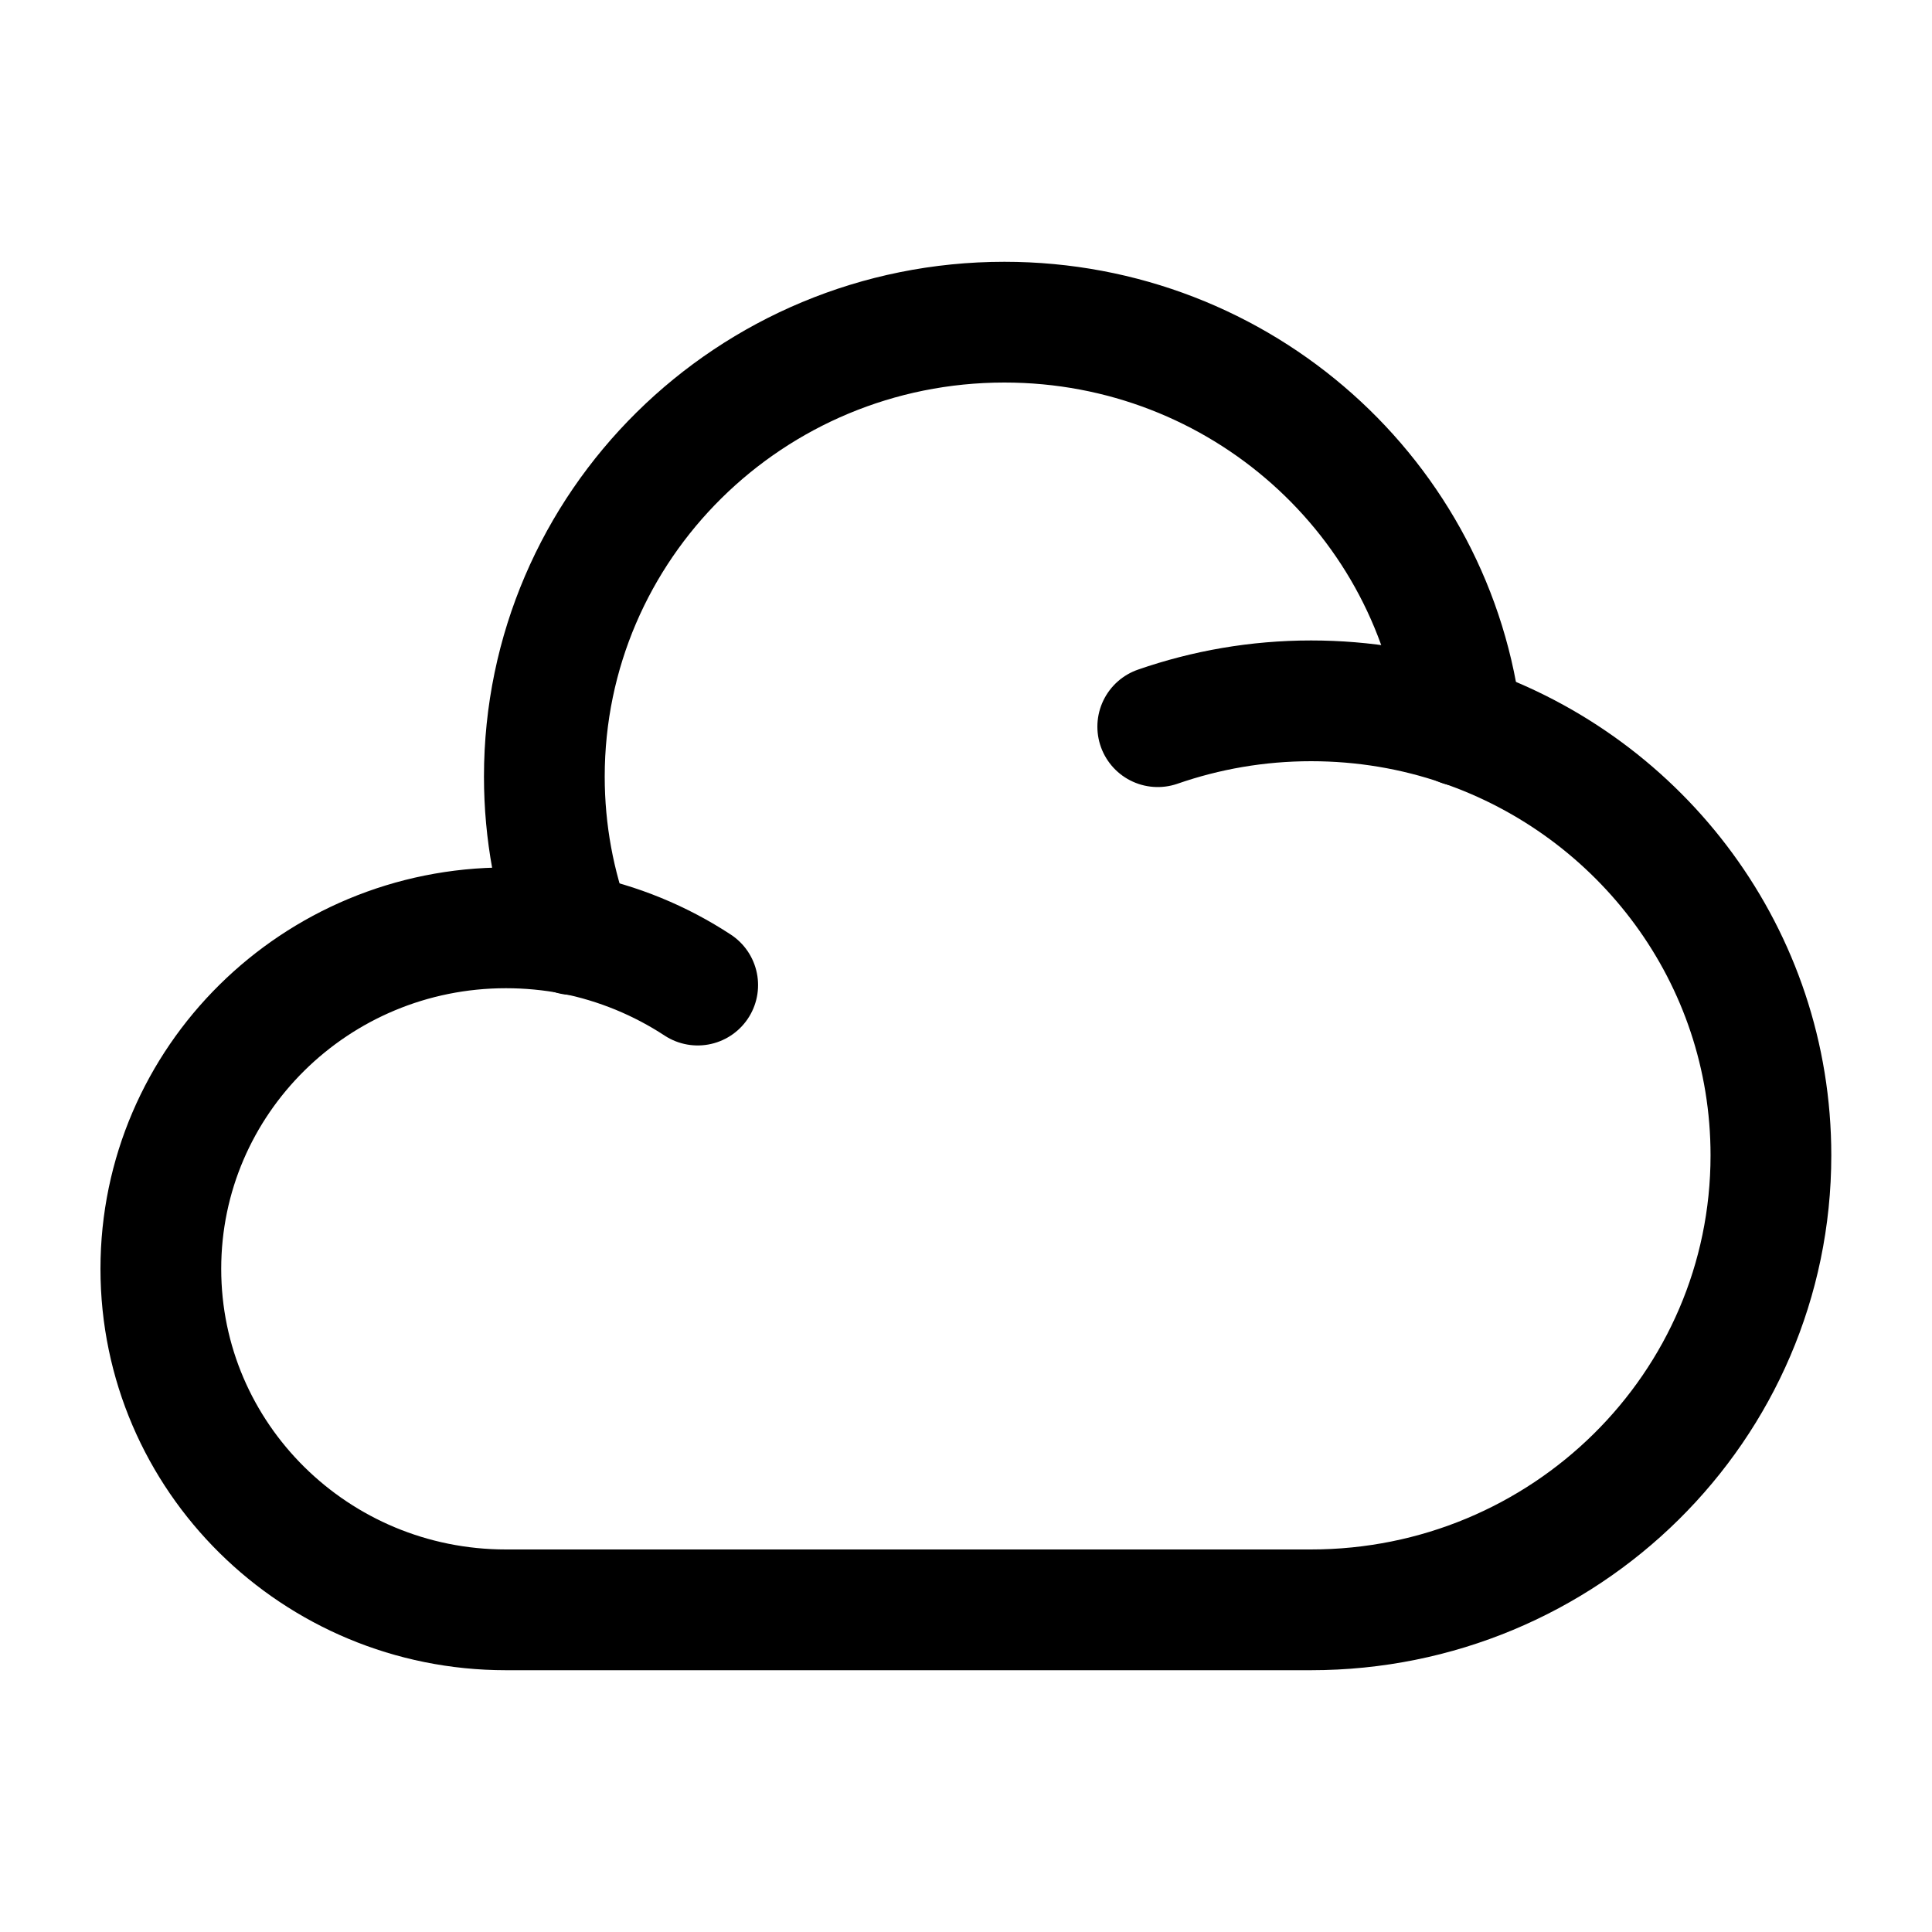
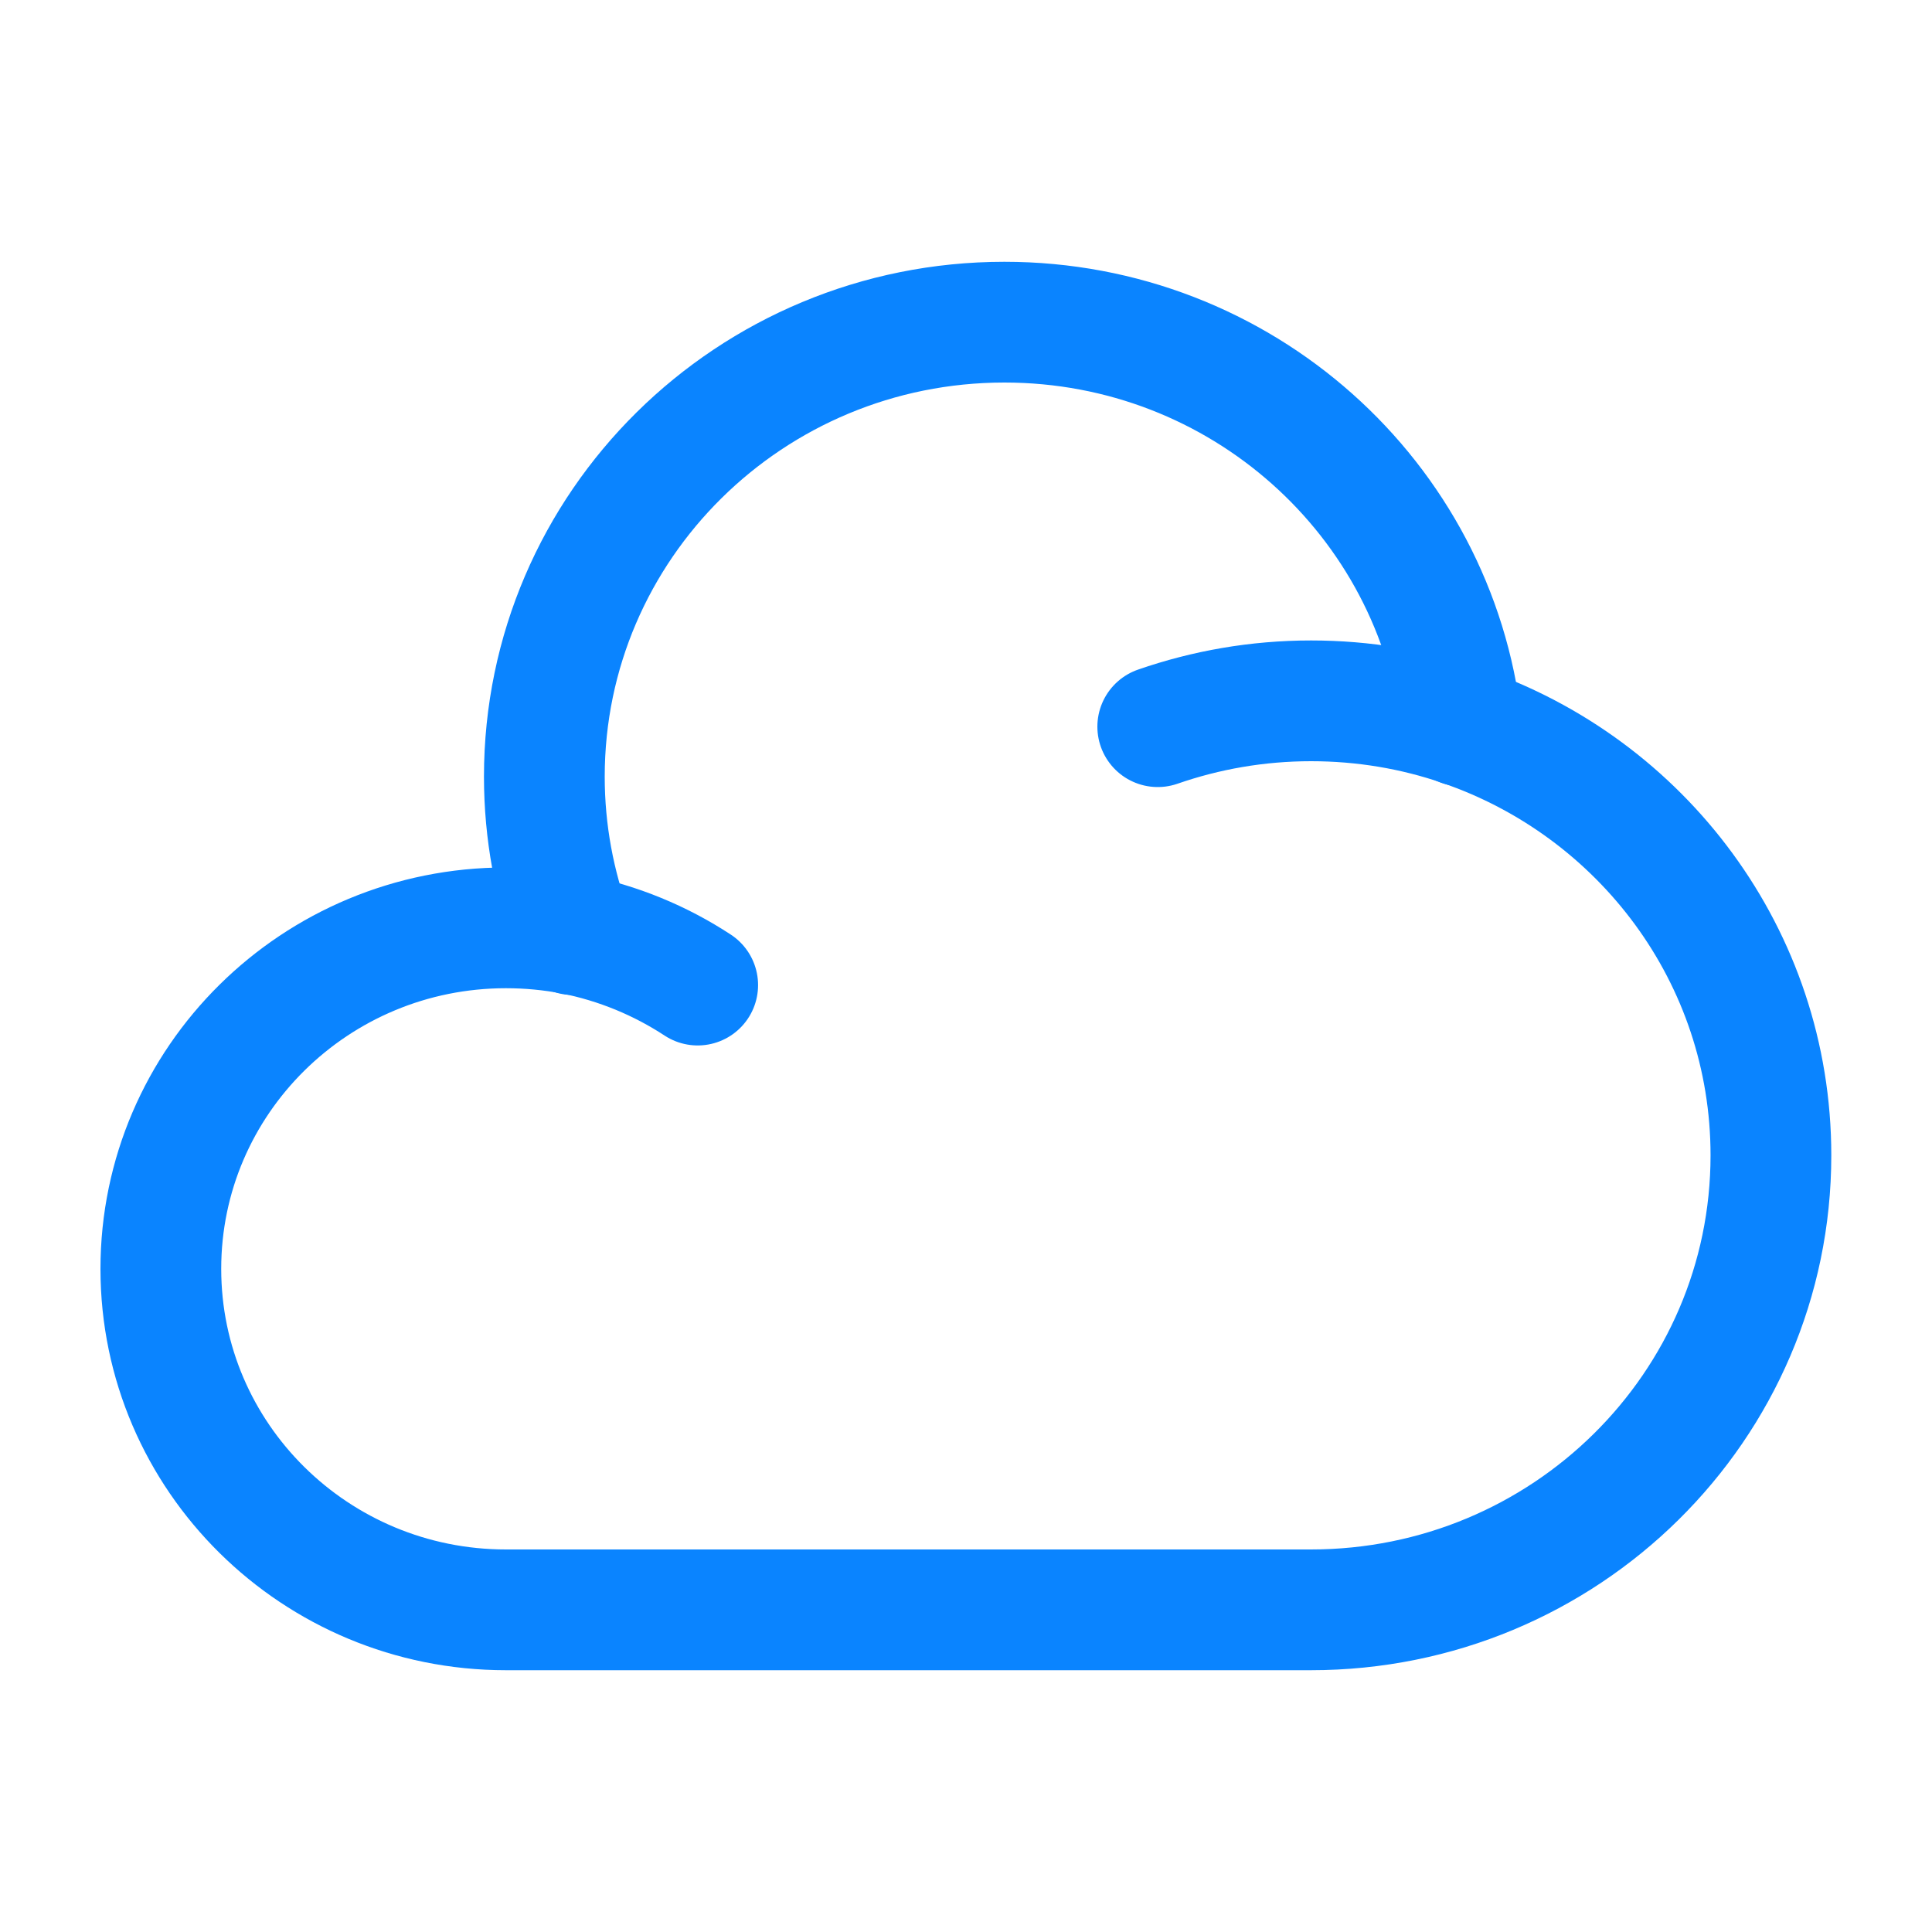
<svg xmlns="http://www.w3.org/2000/svg" version="1.1" id="Layer_1" x="0px" y="0px" viewBox="0 0 800 800" style="enable-background:new 0 0 800 800;" xml:space="preserve">
  <style type="text/css">
- 	.st0{fill:none;stroke:#000000;stroke-width:50;stroke-linecap:round;stroke-miterlimit:133.333;}
- 	.st1{fill:none;stroke:#000000;stroke-width:50;stroke-linecap:round;stroke-miterlimit:133.333;enable-background:new    ;}
+ 	.st0{fill:none;stroke:#0A84FF;stroke-width:50;stroke-linecap:round;stroke-miterlimit:133.333;}
</style>
  <path class="st0" d="M479.4,300.9c19.9-6.9,41.2-10.7,63.5-10.7c21.8,0,42.8,3.6,62.3,10.3C679.8,326,733.3,396,733.3,478.4  c0,104-85.3,188.2-190.5,188.2H209.5c-78.9,0-142.9-63.2-142.9-141.2s64-141.2,142.9-141.2c9.5,0,18.7,0.9,27.7,2.6  c18.8,3.7,36.3,11,51.7,21.1" />
-   <path class="st1" d="M237.2,387c-7.6-20.4-11.8-42.4-11.8-65.4c0-104,85.3-188.2,190.5-188.2c98,0,178.7,73.1,189.3,167.2" />
+   <path class="st0" d="M237.2,387c-7.6-20.4-11.8-42.4-11.8-65.4c0-104,85.3-188.2,190.5-188.2c98,0,178.7,73.1,189.3,167.2" />
</svg>
